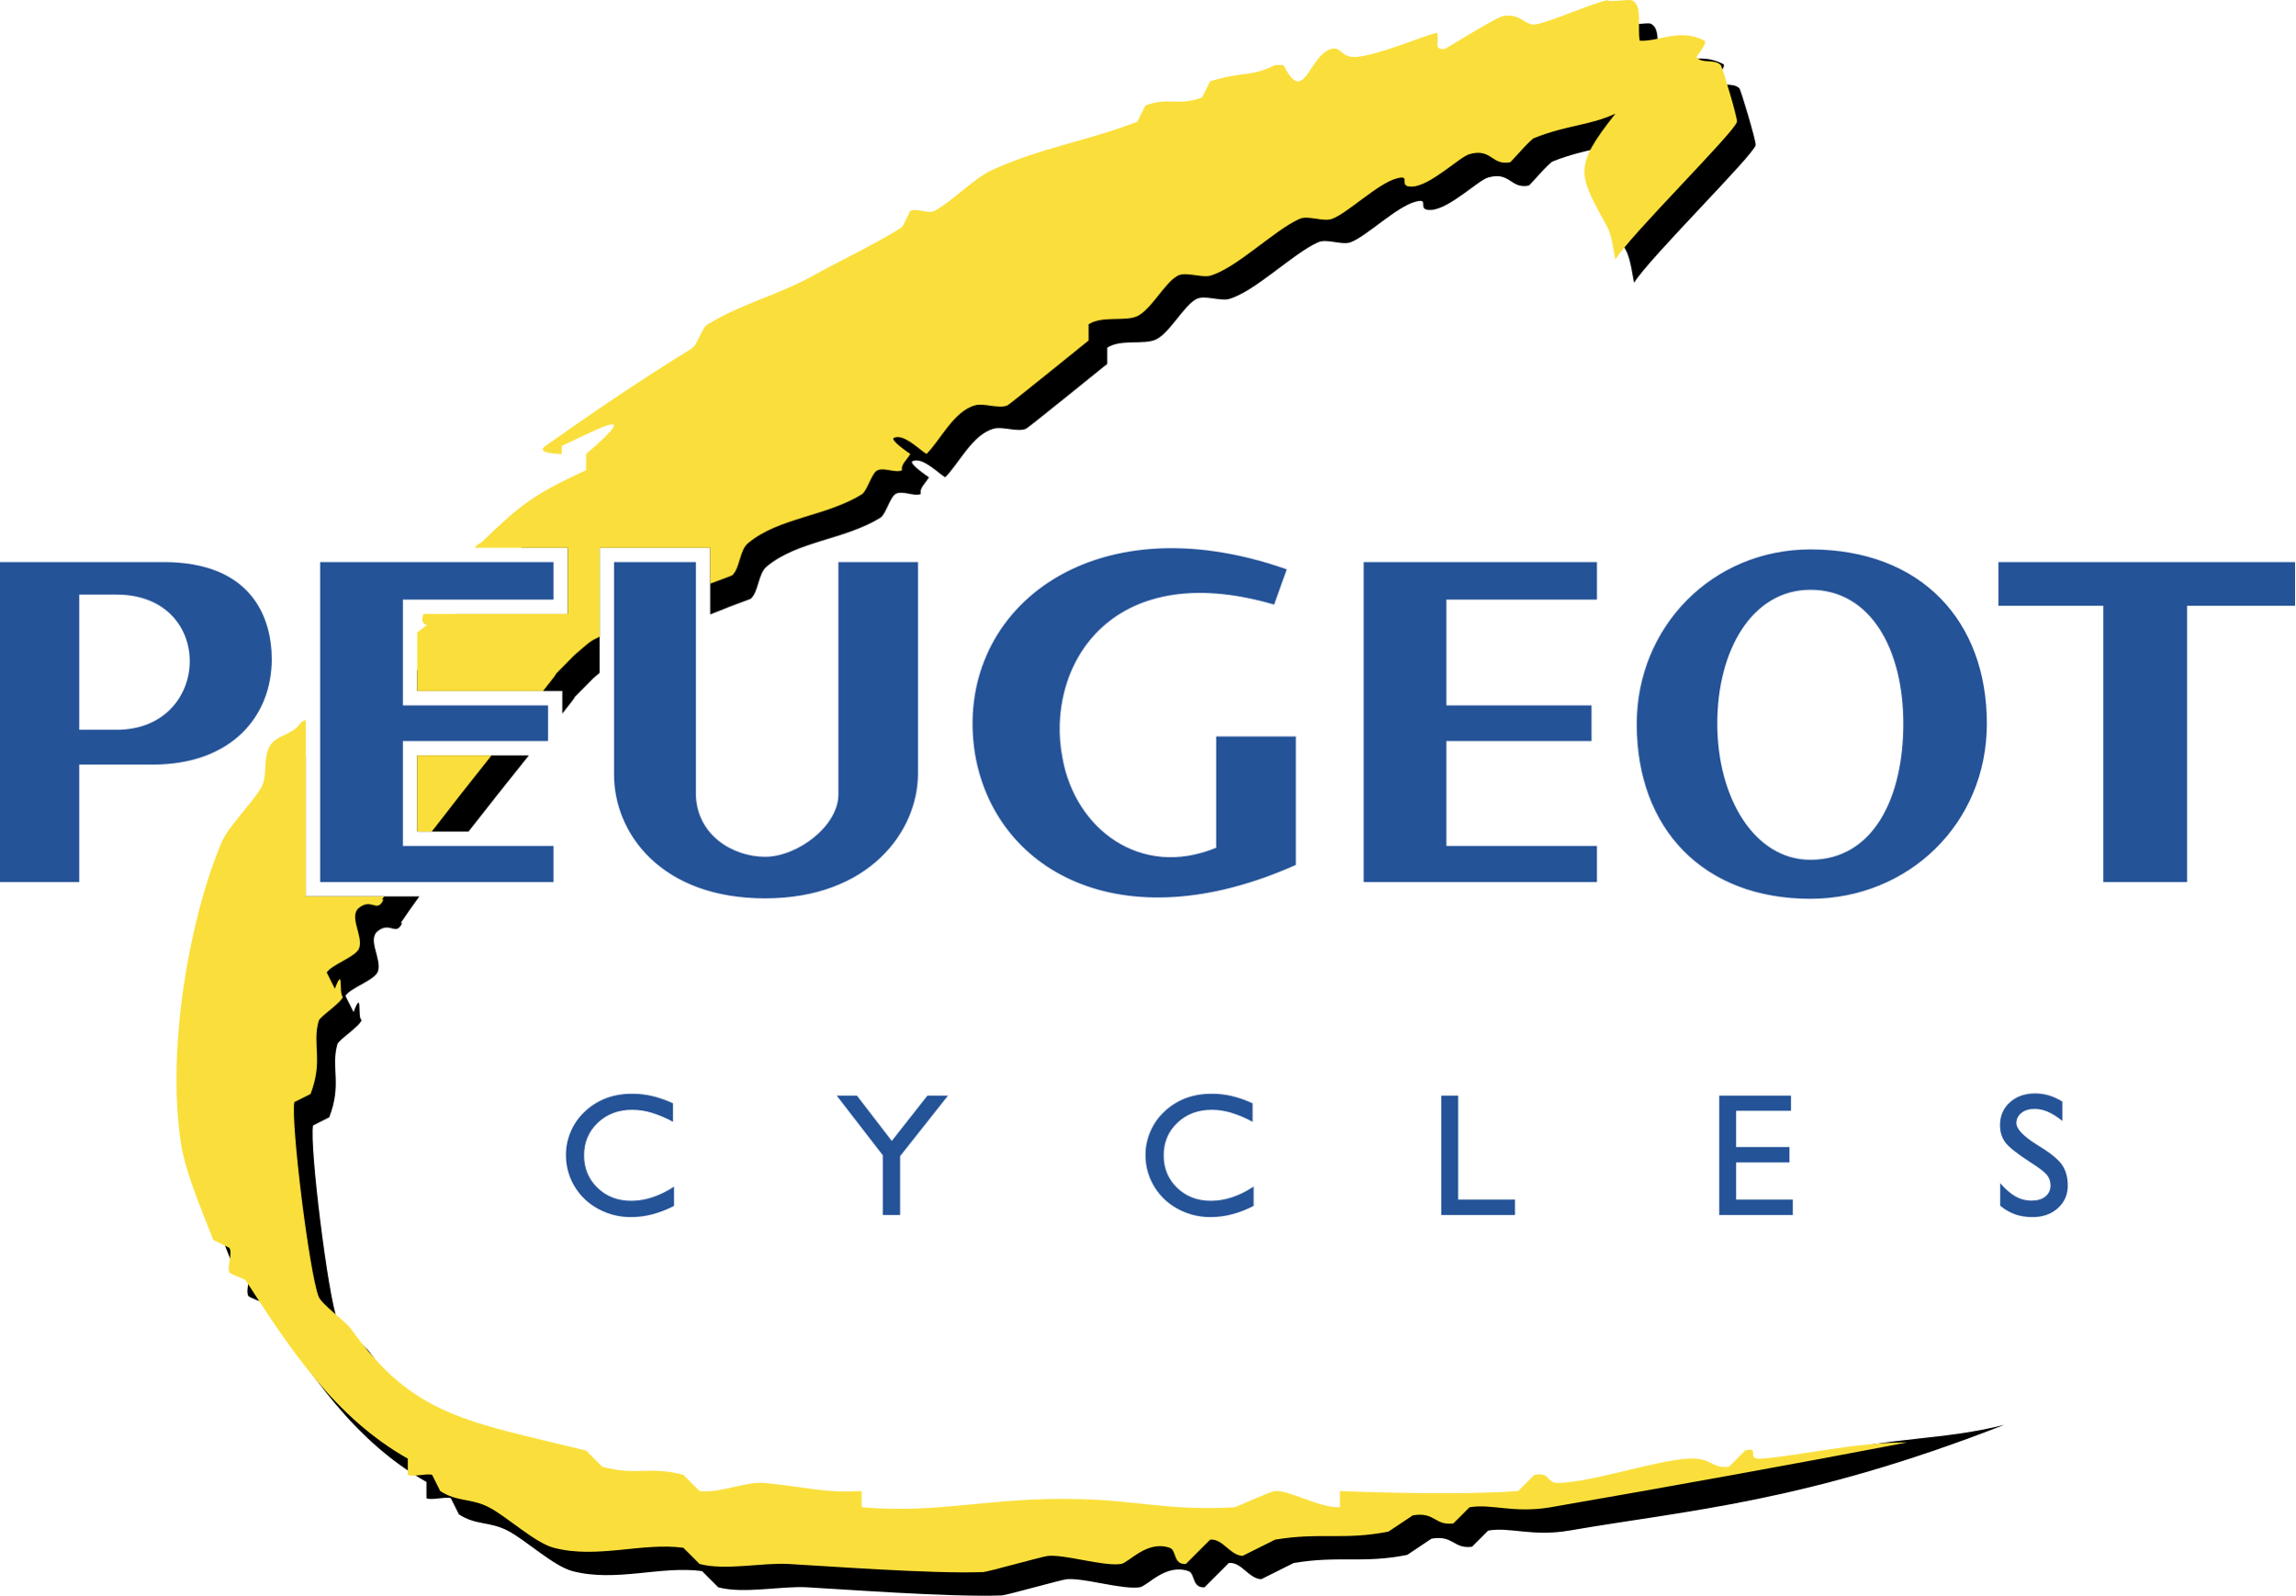
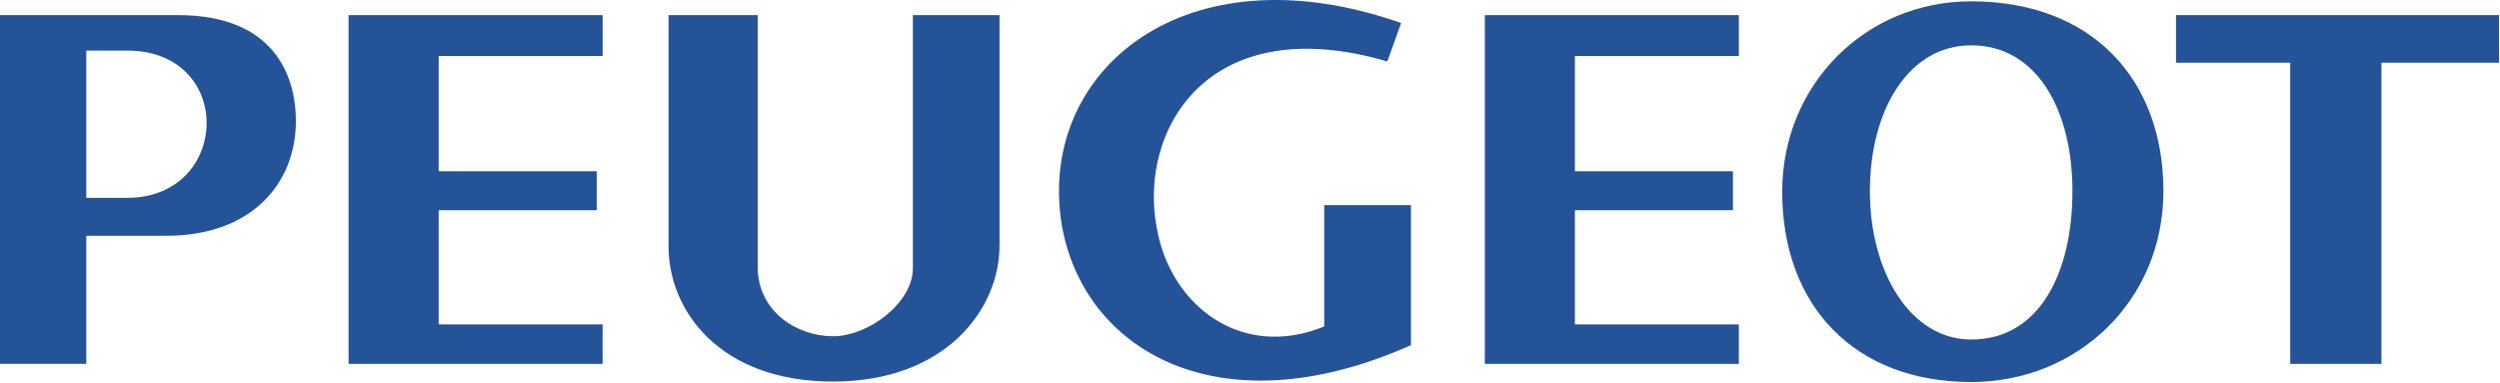
- <svg xmlns="http://www.w3.org/2000/svg" width="2426.487" height="1687.569" viewBox="0 0 187.088 130.116" version="1.1" id="svg14">
+ <svg xmlns="http://www.w3.org/2000/svg" width="2426.487" height="370.791" viewBox="0 0 187.088 28.589" version="1.1" id="svg14">
  <defs id="defs18" />
-   <g fill-rule="evenodd" clip-rule="evenodd" id="g12" transform="translate(-2.834,-31.31862)">
-     <path d="m 57.78,128.078 v 1.572 a 8.476,8.476 0 0 1 -1.743,0.68 6.956,6.956 0 0 1 -1.757,0.232 5.498,5.498 0 0 1 -3.025,-0.869 5.017,5.017 0 0 1 -1.688,-1.811 4.93,4.93 0 0 1 -0.601,-2.398 c 0,-0.654 0.133,-1.287 0.396,-1.902 a 4.808,4.808 0 0 1 1.128,-1.611 5.203,5.203 0 0 1 1.745,-1.102 c 0.646,-0.244 1.358,-0.365 2.142,-0.365 0.548,0 1.09,0.062 1.629,0.188 a 9.009,9.009 0 0 1 1.69,0.592 v 1.51 a 8.997,8.997 0 0 0 -1.738,-0.74 5.589,5.589 0 0 0 -1.582,-0.24 c -1.134,0 -2.075,0.354 -2.816,1.062 -0.743,0.705 -1.114,1.592 -1.114,2.658 0,1.053 0.366,1.934 1.095,2.639 0.731,0.707 1.648,1.061 2.752,1.061 a 5.47,5.47 0 0 0 1.719,-0.285 7.572,7.572 0 0 0 1.768,-0.871 z m 17.017,2.311 v -4.869 l -3.757,-4.863 h 1.648 l 2.84,3.695 2.906,-3.695 h 1.677 l -3.901,4.932 v 4.801 h -1.413 z m 30.23,-2.311 v 1.572 a 8.462,8.462 0 0 1 -1.744,0.68 6.936,6.936 0 0 1 -1.756,0.232 5.498,5.498 0 0 1 -3.026,-0.869 5.009,5.009 0 0 1 -1.688,-1.811 4.93,4.93 0 0 1 -0.601,-2.398 c 0,-0.654 0.133,-1.287 0.397,-1.902 a 4.78,4.78 0 0 1 1.128,-1.611 5.209,5.209 0 0 1 1.744,-1.102 c 0.646,-0.244 1.359,-0.365 2.143,-0.365 0.549,0 1.09,0.062 1.629,0.188 a 8.976,8.976 0 0 1 1.689,0.592 v 1.51 a 8.945,8.945 0 0 0 -1.738,-0.74 5.58,5.58 0 0 0 -1.58,-0.24 c -1.135,0 -2.076,0.354 -2.816,1.062 -0.744,0.705 -1.113,1.592 -1.113,2.658 0,1.053 0.365,1.934 1.094,2.639 0.732,0.707 1.648,1.061 2.752,1.061 a 5.46,5.46 0 0 0 1.719,-0.285 c 0.58,-0.191 1.17,-0.48 1.767,-0.871 z m 15.297,2.311 v -9.732 h 1.377 v 8.482 h 4.633 v 1.25 z m 22.658,0 v -9.732 h 5.848 v 1.236 h -4.471 v 2.953 h 4.348 v 1.258 h -4.348 v 3.035 h 4.619 v 1.25 z m 22.901,-0.758 v -1.838 c 0.439,0.506 0.863,0.869 1.264,1.094 0.398,0.223 0.828,0.334 1.283,0.334 0.48,0 0.861,-0.111 1.139,-0.338 0.277,-0.225 0.418,-0.529 0.418,-0.916 0,-0.312 -0.096,-0.59 -0.283,-0.83 -0.188,-0.238 -0.633,-0.582 -1.344,-1.033 -1.1,-0.711 -1.789,-1.258 -2.07,-1.648 -0.279,-0.389 -0.42,-0.854 -0.42,-1.391 0,-0.758 0.268,-1.377 0.803,-1.861 0.537,-0.484 1.225,-0.727 2.07,-0.727 0.375,0 0.742,0.055 1.109,0.162 0.363,0.109 0.73,0.277 1.102,0.504 v 1.58 c -0.428,-0.346 -0.82,-0.592 -1.184,-0.748 a 2.73,2.73 0 0 0 -1.082,-0.232 c -0.438,0 -0.793,0.105 -1.068,0.322 -0.275,0.217 -0.414,0.494 -0.414,0.83 0,0.482 0.572,1.082 1.719,1.795 0.092,0.059 0.16,0.098 0.207,0.127 0.932,0.58 1.541,1.09 1.828,1.533 0.287,0.441 0.434,0.99 0.434,1.646 0,0.74 -0.27,1.355 -0.809,1.84 -0.535,0.484 -1.225,0.727 -2.064,0.727 -0.523,0 -0.998,-0.074 -1.418,-0.223 a 3.98,3.98 0 0 1 -1.22,-0.709 z" fill="#255398" id="path4" />
-     <path d="m 36.845,85.982 a 98.748,98.748 0 0 1 2.33,-1.803 c -0.852,-0.132 -0.223,-1.399 0.797,-2.798 h 9.146 v -5.4 h -3.81 c 1.933,-1.444 3.27,-1.575 6.825,-3.215 l 0.426,-0.781 0.71,-0.611 2.485,-1.208 c 5.245,-4.46 0.285,-1.883 -1.698,-1.016 0,0.228 -2.415,1.875 -2.415,2.082 -0.062,0 -2.25,-0.021 -1.321,-0.661 3.882,-2.745 6.148,-6.3 10.401,-8.922 0.517,-0.33 0.827,-1.693 1.322,-1.982 2.952,-1.775 5.574,-2.312 8.589,-3.964 1.941,-1.094 5.1,-2.581 7.268,-3.964 l 0.661,-1.322 c 0.579,-0.247 1.445,0.269 1.982,0 1.197,-0.619 3.365,-2.746 4.625,-3.304 4.089,-1.878 7.577,-2.312 11.894,-3.964 l 0.66,-1.321 c 1.857,-0.723 2.643,0.083 4.625,-0.661 l 0.66,-1.322 c 2.912,-0.867 3.242,-0.309 5.285,-1.321 h 0.662 c 0.082,0 0.66,1.487 1.32,1.321 0.805,-0.228 1.363,-2.333 2.643,-2.643 0.744,-0.207 0.766,0.743 1.982,0.66 1.838,-0.145 5.43,-1.692 6.607,-1.981 0.207,0.805 -0.352,1.444 0.66,1.321 0,0 4.172,-2.561 4.627,-2.644 1.443,-0.33 1.816,0.703 2.643,0.662 1.01,-0.083 4.562,-1.693 5.945,-1.983 0.104,0.187 1.775,-0.082 1.982,0 0.93,0.352 0.455,2.189 0.66,3.304 1.631,0.083 3.242,-1.053 5.287,0 0.289,0.145 -0.641,1.239 -0.662,1.321 0.414,0.6 1.445,0.124 1.982,0.661 0.104,0.103 1.363,4.274 1.322,4.625 -0.145,0.805 -8.713,9.25 -9.91,11.232 -0.105,-0.413 -0.27,-1.919 -0.662,-2.643 -2.375,-4.357 -2.807,-4.853 0.662,-9.25 -2.23,1.011 -3.82,0.887 -6.607,1.982 -0.332,0.103 -1.859,1.941 -1.982,1.982 -1.508,0.289 -1.508,-1.177 -3.305,-0.661 -0.785,0.207 -3.139,2.539 -4.625,2.642 -1.342,0.083 0,-1.031 -1.32,-0.66 -1.549,0.413 -4.006,2.85 -5.287,3.304 -0.744,0.248 -1.939,-0.33 -2.643,0 -2.064,0.929 -5.141,4.026 -7.268,4.625 -0.701,0.186 -2.002,-0.351 -2.643,0 -1.033,0.537 -2.168,2.767 -3.303,3.303 -1.013,0.454 -2.851,-0.062 -3.965,0.661 v 1.321 c 0,0 -6.4,5.183 -6.607,5.286 -0.681,0.31 -1.94,-0.206 -2.642,0 -1.734,0.454 -2.85,2.87 -3.965,3.964 -0.619,-0.372 -1.816,-1.651 -2.643,-1.321 -0.412,0.145 1.197,1.238 1.321,1.321 -0.248,0.454 -0.805,0.888 -0.661,1.36 -0.516,0.229 -1.404,-0.266 -1.982,-0.039 -0.516,0.186 -0.826,1.652 -1.321,1.982 -2.973,1.817 -6.731,1.879 -9.25,3.964 -0.723,0.579 -0.661,2.085 -1.321,2.643 -1.215,0.443 -2.311,0.87 -3.298,1.274 V 75.979 H 51.713 V 86.18 l -0.513,0.439 -1.59,1.61 c 0.233,-0.219 -0.155,0.29 -0.938,1.275 V 87.661 H 36.845 Z m 9.097,6.935 a 551.128,551.128 0 0 0 -4.919,6.21 h -4.178 v -6.21 z m -8.928,11.499 a 74.55,74.55 0 0 0 -1.515,2.16 h 0.117 c -0.516,1.135 -0.933,-0.146 -1.982,0.66 -0.891,0.686 0.351,2.293 0,3.305 -0.269,0.721 -2.23,1.32 -2.643,1.98 l 0.66,1.322 c 0.764,-1.982 0.29,0.475 0.661,0.66 -0.206,0.559 -1.899,1.611 -1.982,1.982 -0.537,1.941 0.393,3.199 -0.661,5.945 l -1.321,0.662 c -0.288,1.693 1.219,13.896 1.982,15.857 0.248,0.639 2.209,2.023 2.644,2.641 5.079,7.125 9.477,7.537 19.16,9.912 l 1.321,1.322 c 2.829,0.764 3.841,-0.084 6.607,0.66 l 1.321,1.32 c 1.631,0.207 3.799,-0.805 5.286,-0.66 3.407,0.33 4.976,0.848 7.929,0.66 v 1.322 c 6.566,0.557 10.386,-0.867 17.838,-0.66 4.583,0.102 7.433,0.969 12.554,0.66 0.164,-0.02 2.912,-1.301 3.303,-1.322 1.197,-0.082 3.594,1.383 5.287,1.322 v -1.322 c 3.035,0.125 9.873,-0.805 14.252,-1.135 l 0.779,-0.355 0.826,0.17 c 1.402,-0.248 2.094,-0.811 3.189,-0.832 2.828,-0.082 5.482,-1.076 8.084,-1.199 1.941,-0.104 2.986,-0.291 4.371,-0.477 l 1.064,-0.143 1.037,-0.326 1.137,-0.143 c 1.342,-0.352 2.088,-0.393 3.451,-0.477 5.289,-1.434 9.422,-1.107 14.449,-2.385 -16.266,6.35 -25.82,6.951 -35.463,8.623 -3.035,0.516 -4.811,-0.311 -6.607,0 l -1.32,1.32 c -1.549,0.186 -1.486,-0.969 -3.305,-0.66 l -1.98,1.322 c -3.635,0.723 -5.576,0.041 -9.252,0.66 l -2.643,1.322 c -1.031,-0.043 -1.609,-1.426 -2.643,-1.322 l -1.982,1.982 c -1.053,0.062 -0.742,-1.137 -1.32,-1.322 -1.859,-0.639 -3.325,1.219 -3.965,1.322 -1.445,0.205 -4.542,-0.785 -5.945,-0.66 -0.372,0.02 -4.894,1.301 -5.286,1.32 -4.192,0.166 -13.462,-0.537 -15.858,-0.66 -2.167,-0.123 -5.161,0.557 -7.268,0 l -1.321,-1.322 c -3.386,-0.453 -7.021,0.93 -10.571,0 -1.549,-0.412 -3.861,-2.58 -5.286,-3.303 -1.487,-0.764 -2.56,-0.412 -3.964,-1.322 l -0.661,-1.32 c -0.371,-0.145 -1.672,0.205 -1.982,0 v -1.322 c -5.884,-3.324 -9.539,-8.836 -13.214,-14.535 -0.104,-0.145 -1.259,-0.475 -1.321,-0.66 -0.227,-0.559 0.269,-1.426 0,-1.982 l -1.321,-0.66 c -0.991,-2.541 -2.292,-5.555 -2.644,-7.93 -1.197,-7.846 0.785,-18.52 3.304,-24.445 0.578,-1.404 2.644,-3.346 3.304,-4.623 0.475,-0.972 0.055,-2.265 0.661,-3.304 0.283,-0.486 0.858,-0.717 1.394,-0.979 v 11.372 h 9.254 z" id="path6" />
-     <path d="m 36.845,82.887 c 0.265,-0.202 0.534,-0.407 0.807,-0.612 -0.417,-0.065 -0.479,-0.401 -0.313,-0.894 h 11.78 v -5.4 H 41.5 c 0.312,-0.294 0.514,-0.446 0.521,-0.379 3.138,-3.015 4.067,-3.861 8.589,-5.947 v -1.321 c 5.244,-4.46 0,-1.528 -1.982,-0.661 v 0.661 c -0.062,0 -2.25,-0.02 -1.321,-0.661 3.882,-2.745 7.64,-5.306 11.893,-7.928 0.516,-0.33 0.826,-1.694 1.322,-1.982 2.952,-1.775 5.574,-2.312 8.589,-3.964 1.941,-1.094 5.1,-2.581 7.268,-3.964 l 0.661,-1.322 c 0.578,-0.247 1.445,0.269 1.982,0 1.197,-0.619 3.365,-2.746 4.625,-3.304 4.088,-1.878 7.577,-2.312 11.892,-3.964 L 96.2,39.924 c 1.86,-0.723 2.643,0.083 4.625,-0.66 l 0.66,-1.322 c 2.912,-0.867 3.242,-0.309 5.287,-1.321 h 0.66 c 0.082,0 0.66,1.487 1.32,1.321 0.805,-0.228 1.363,-2.333 2.643,-2.643 0.744,-0.207 0.766,0.743 1.982,0.66 1.838,-0.145 5.43,-1.692 6.607,-1.981 0.207,0.805 -0.352,1.445 0.66,1.321 0,0 4.172,-2.561 4.627,-2.643 1.443,-0.33 1.816,0.703 2.643,0.661 1.01,-0.083 4.562,-1.693 5.945,-1.982 0.104,0.186 1.775,-0.083 1.982,0 0.93,0.351 0.455,2.189 0.66,3.303 1.631,0.083 3.242,-1.053 5.287,0 0.289,0.145 -0.641,1.24 -0.662,1.321 0.414,0.6 1.445,0.125 1.982,0.661 0.104,0.103 1.363,4.274 1.322,4.625 -0.145,0.805 -8.713,9.25 -9.91,11.232 -0.104,-0.413 -0.27,-1.919 -0.662,-2.643 -2.375,-4.357 -2.807,-4.852 0.662,-9.25 -2.23,1.011 -3.82,0.888 -6.607,1.982 -0.332,0.103 -1.859,1.941 -1.982,1.982 -1.508,0.289 -1.508,-1.177 -3.305,-0.661 -0.785,0.207 -3.139,2.539 -4.625,2.642 -1.342,0.083 0,-1.032 -1.32,-0.66 -1.549,0.413 -4.006,2.85 -5.287,3.304 -0.742,0.248 -1.939,-0.33 -2.643,0 -2.064,0.93 -5.141,4.026 -7.268,4.625 -0.701,0.186 -2.002,-0.351 -2.643,0 -1.033,0.537 -2.168,2.767 -3.304,3.303 -1.012,0.455 -2.85,-0.062 -3.964,0.661 v 1.321 c 0,0 -6.4,5.183 -6.606,5.286 -0.682,0.31 -1.94,-0.206 -2.643,0 -1.734,0.454 -2.85,2.87 -3.965,3.964 -0.619,-0.371 -1.816,-1.651 -2.642,-1.321 -0.413,0.145 1.197,1.238 1.321,1.321 -0.248,0.454 -0.805,0.888 -0.661,1.321 -0.516,0.269 -1.404,-0.227 -1.982,0 -0.516,0.186 -0.825,1.652 -1.321,1.982 -2.973,1.816 -6.731,1.879 -9.25,3.964 -0.723,0.578 -0.661,2.085 -1.321,2.643 -0.622,0.226 -1.215,0.451 -1.775,0.667 v -2.931 h -9.012 v 7.24 c -0.197,0.162 -0.501,0.181 -1.096,0.69 l -0.94,0.806 -1.589,1.61 c 0.237,-0.224 -0.171,0.311 -0.986,1.336 H 36.845 Z m 6.054,10.03 a 428.537,428.537 0 0 0 -4.871,6.21 h -1.184 v -6.21 z m -8.753,11.499 c -0.058,0.086 -0.115,0.174 -0.171,0.256 h 0.117 c -0.516,1.135 -0.933,-0.146 -1.982,0.66 -0.891,0.686 0.351,2.293 0,3.303 -0.269,0.723 -2.229,1.322 -2.643,1.982 l 0.66,1.322 c 0.764,-1.982 0.29,0.475 0.661,0.66 -0.206,0.559 -1.899,1.611 -1.982,1.982 -0.537,1.941 0.393,3.199 -0.661,5.947 l -1.321,0.66 c -0.288,1.693 1.219,13.896 1.982,15.857 0.248,0.639 2.209,2.023 2.644,2.643 5.079,7.123 9.477,7.535 19.16,9.91 l 1.321,1.322 c 2.829,0.764 3.841,-0.084 6.607,0.66 l 1.321,1.32 c 1.631,0.207 3.799,-0.805 5.286,-0.66 3.407,0.33 4.976,0.848 7.929,0.66 v 1.322 c 6.566,0.557 10.386,-0.867 17.838,-0.66 4.584,0.104 7.433,0.971 12.554,0.66 0.166,-0.02 2.912,-1.301 3.305,-1.322 1.197,-0.082 3.592,1.383 5.285,1.322 V 152.9 c 3.035,0.125 10.158,0.33 14.535,0 l 1.322,-1.32 c 1.402,-0.248 0.887,0.682 1.982,0.66 2.828,-0.082 7.969,-1.857 10.57,-1.982 1.941,-0.104 1.92,0.848 3.305,0.662 l 1.32,-1.322 c 1.342,-0.352 -0.041,0.742 1.322,0.66 3.158,-0.227 7.432,-1.32 11.893,-1.32 -9.023,1.734 -19.43,3.613 -29.072,5.285 -3.035,0.516 -4.811,-0.311 -6.607,0 l -1.32,1.32 c -1.549,0.186 -1.486,-0.969 -3.305,-0.66 l -1.98,1.322 c -3.635,0.723 -5.576,0.041 -9.25,0.66 l -2.645,1.322 c -1.031,-0.043 -1.609,-1.426 -2.643,-1.322 l -1.982,1.982 c -1.053,0.062 -0.742,-1.137 -1.322,-1.322 -1.857,-0.639 -3.323,1.219 -3.963,1.322 -1.445,0.207 -4.542,-0.785 -5.945,-0.66 -0.372,0.02 -4.894,1.301 -5.286,1.32 -4.191,0.166 -13.462,-0.537 -15.857,-0.66 -2.168,-0.123 -5.162,0.557 -7.268,0 l -1.321,-1.322 c -3.386,-0.453 -7.021,0.93 -10.571,0 -1.549,-0.412 -3.861,-2.58 -5.286,-3.303 -1.486,-0.764 -2.56,-0.414 -3.964,-1.322 l -0.661,-1.32 c -0.371,-0.145 -1.672,0.207 -1.982,0 v -1.322 c -5.884,-3.324 -9.539,-8.836 -13.214,-14.535 -0.104,-0.145 -1.259,-0.475 -1.321,-0.66 -0.228,-0.557 0.269,-1.426 0,-1.982 l -1.321,-0.66 c -0.991,-2.541 -2.292,-5.555 -2.644,-7.93 -1.197,-7.846 0.786,-18.52 3.304,-24.445 0.578,-1.404 2.644,-3.346 3.304,-4.624 0.475,-0.971 0.055,-2.264 0.661,-3.303 0.488,-0.838 1.837,-0.909 2.375,-1.714 l 0.268,-0.269 0.274,-0.122 v 14.401 h 6.385 z" fill="#fadf3c" id="path8" />
+   <g fill-rule="evenodd" clip-rule="evenodd" id="g12" transform="translate(-2.834,-76.01813)">
    <path d="m 59.558,77.151 h -6.671 v 17.322 c 0,4.792 3.833,10.099 12.31,10.099 8.477,0 12.467,-5.455 12.467,-10.171 v -17.25 h -6.487 v 18.944 c 0,2.58 -3.327,5.086 -5.98,5.086 -2.654,0 -5.639,-1.809 -5.639,-5.2 z m -56.724,0 h 13.343 c 7.113,0 8.808,4.46 8.808,7.925 0,4.643 -3.279,8.586 -9.693,8.586 H 9.294 v 9.583 h -6.46 z m 6.46,13.674 h 3.05 c 7.777,0 8.108,-11.021 0,-11.021 H 9.294 Z M 28.93,77.151 H 47.949 V 80.21 H 35.675 v 8.625 h 11.831 v 2.912 H 35.675 v 8.55 h 12.273 v 2.949 H 28.93 Z m 85.066,0 h 19.018 V 80.21 H 120.74 v 8.625 h 11.832 v 2.912 H 120.74 v 8.55 h 12.273 v 2.949 H 113.995 V 77.151 Z m 60.297,26.095 h 6.828 V 80.714 h 8.801 v -3.562 h -24.18 v 3.562 h 8.551 z M 136.258,90.364 c 0,-7.945 6.17,-14.246 14.152,-14.246 9.066,0 14.389,5.861 14.389,14.203 0,8.169 -6.404,14.286 -14.389,14.286 -8.734,0 -14.152,-5.711 -14.152,-14.243 z m 14.152,11.062 c 5.16,0 7.578,-5.078 7.578,-11.104 0,-6.026 -2.639,-10.911 -7.578,-10.911 -4.717,0 -7.586,4.885 -7.586,10.911 0,6.026 3.016,11.104 7.586,11.104 z M 89.449,93.147 C 88.007,85.849 93.183,76.67 106.698,80.616 l 1.031,-2.874 c -16.142,-5.677 -27.199,3.537 -25.43,14.963 1.548,9.508 11.794,15.553 26.168,9.141 V 91.37 h -6.494 v 9.076 c -6.186,2.538 -11.493,-1.55 -12.524,-7.299 z" fill="#255398" id="path10" />
  </g>
</svg>
